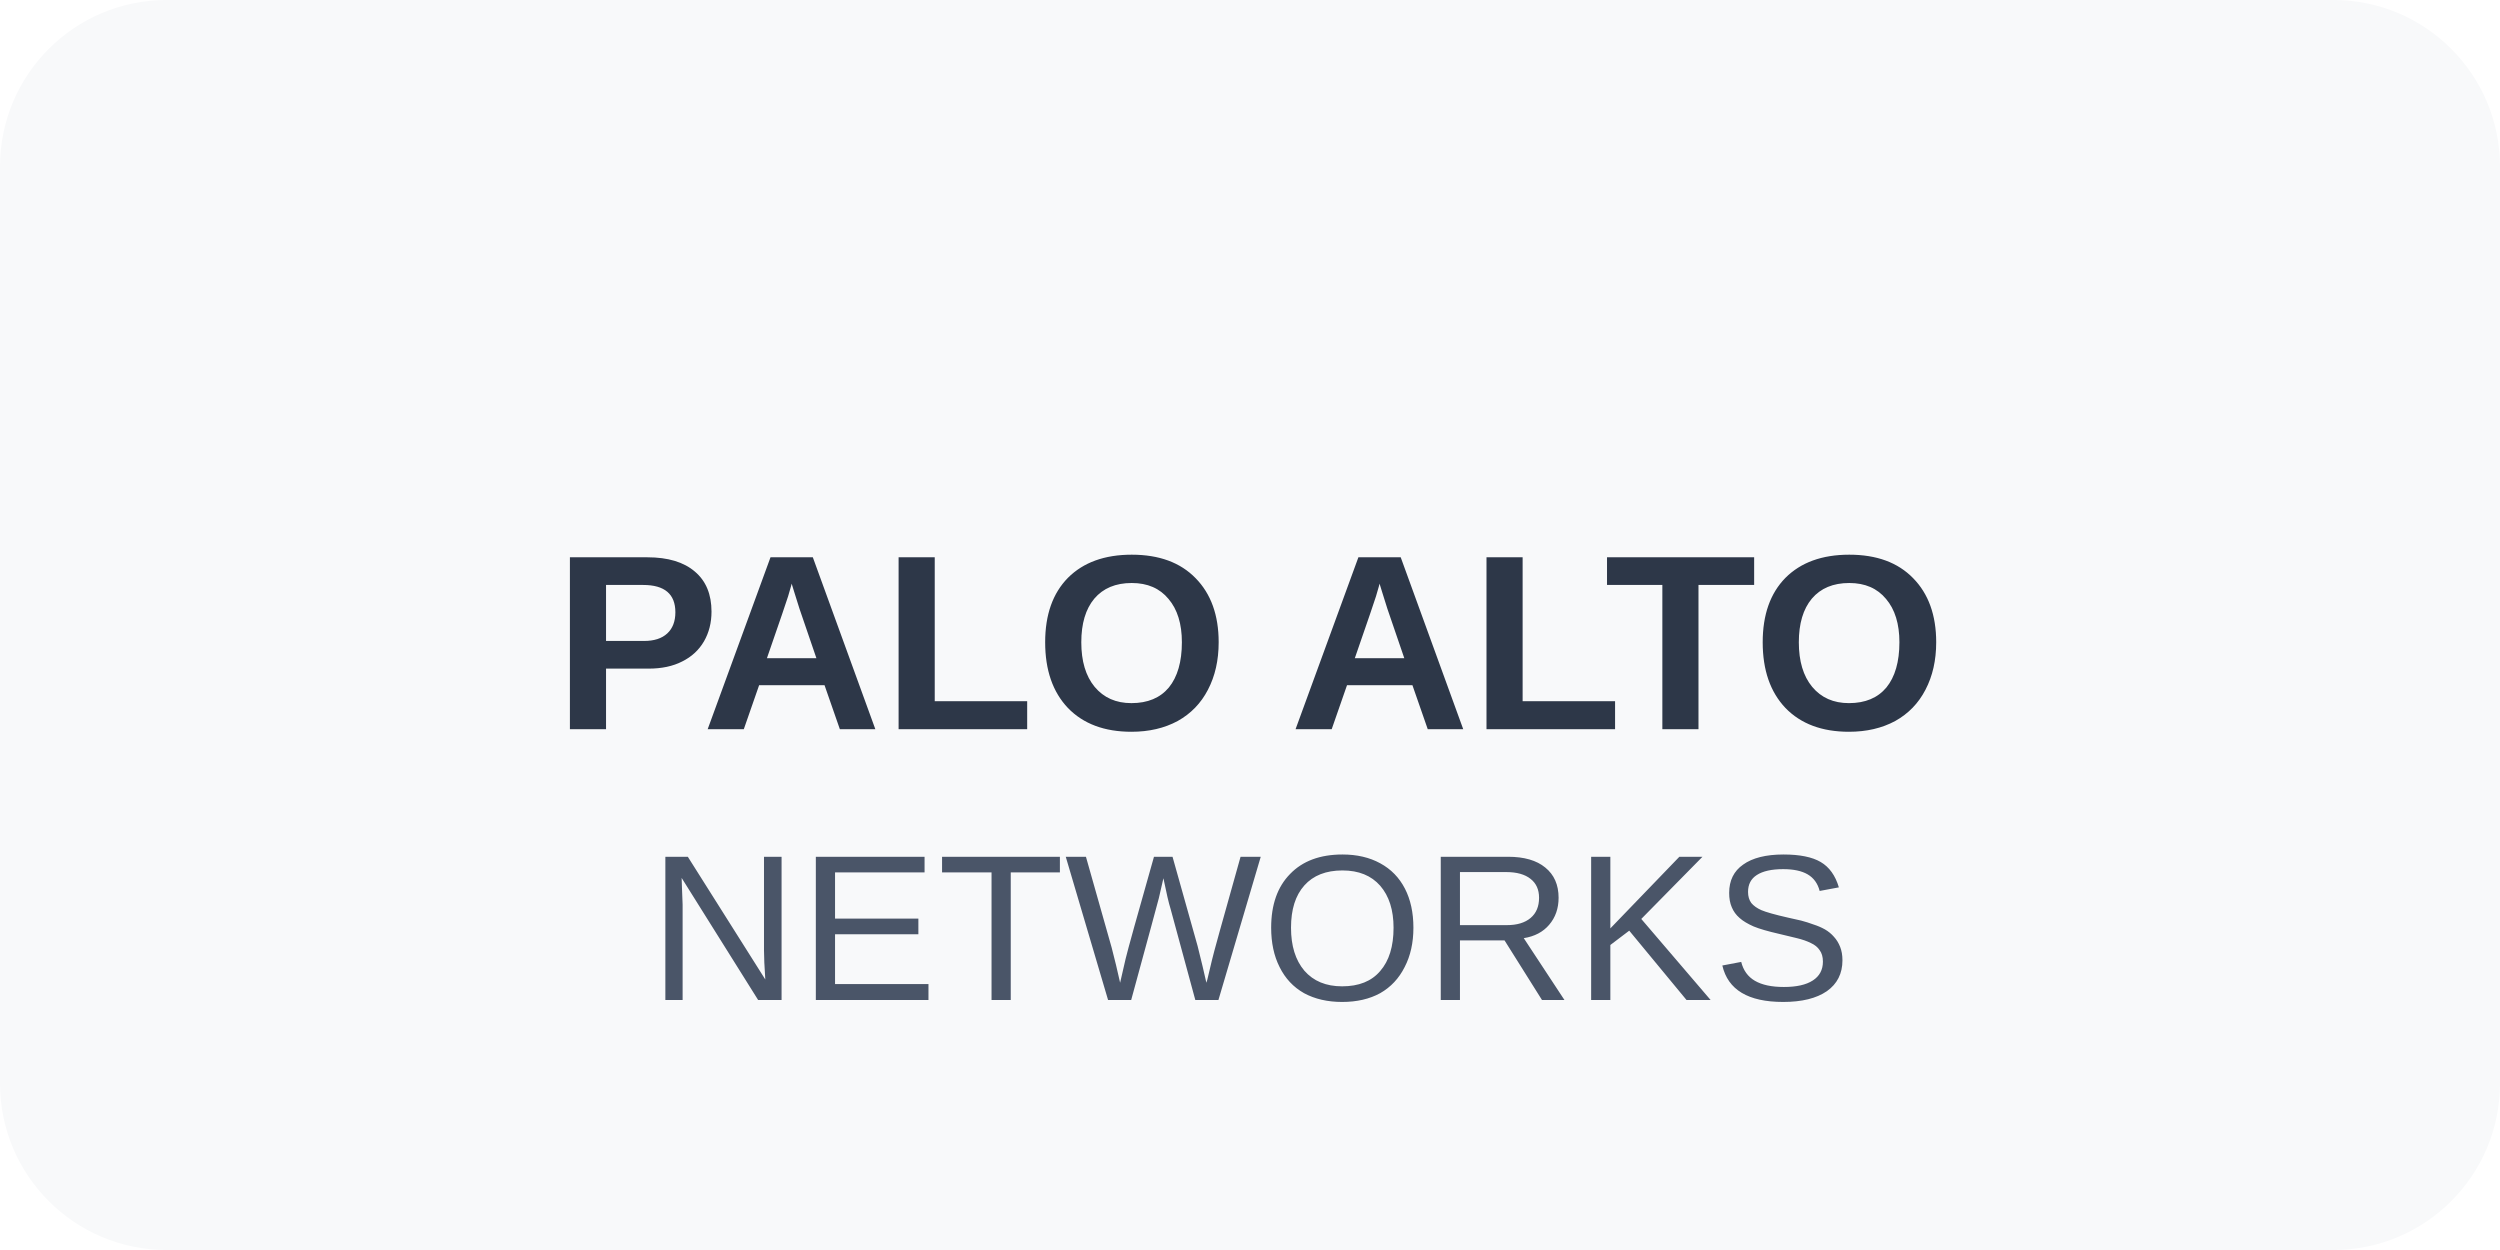
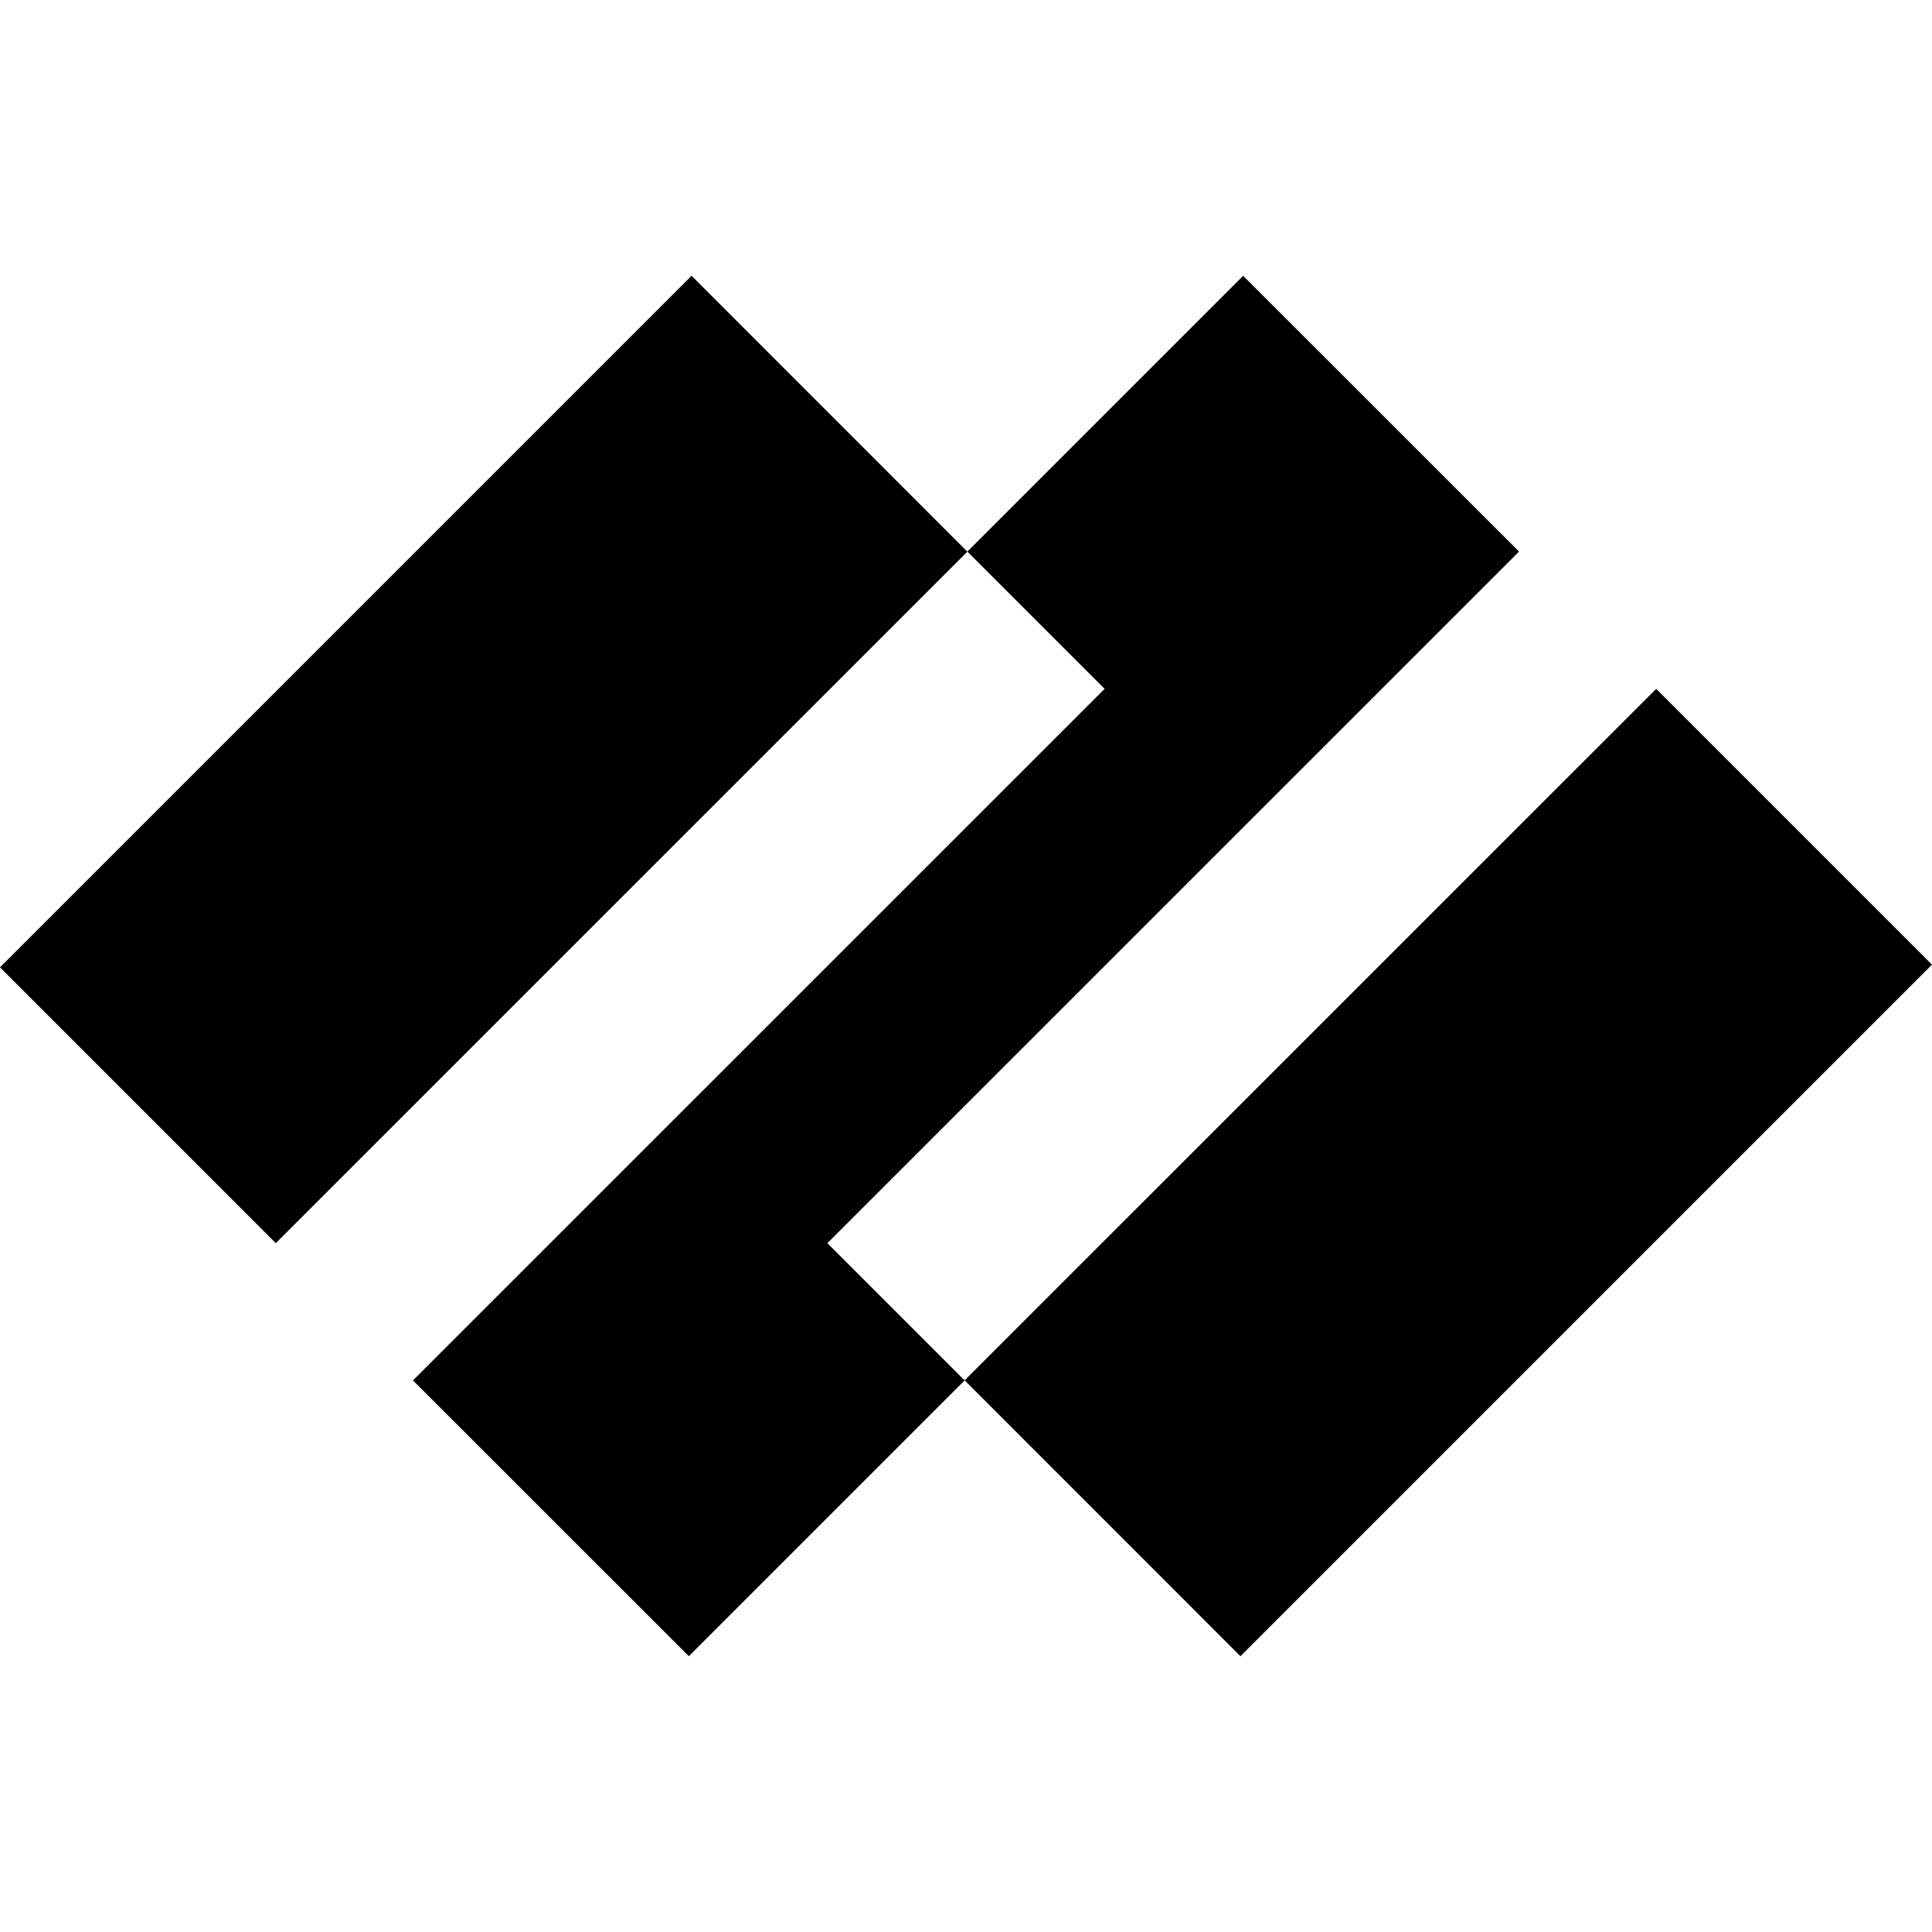
- <svg xmlns="http://www.w3.org/2000/svg" width="120" height="60" viewBox="0 0 120 60">
-   <rect width="120" height="60" fill="#f8f9fa" rx="8" />
-   <text x="60" y="35" font-family="Arial, sans-serif" font-size="12" font-weight="bold" text-anchor="middle" fill="#2d3748">PALO ALTO</text>
-   <text x="60" y="48" font-family="Arial, sans-serif" font-size="10" text-anchor="middle" fill="#4a5568">NETWORKS</text>
+ <svg xmlns="http://www.w3.org/2000/svg" role="img" viewBox="0 0 24 24">
+   <path d="m10.278 15.443 1.705 1.705-3.426 3.426-3.427-3.426 8.592-8.591-1.705-1.705 3.426-3.426 3.427 3.426-8.592 8.591zM0 12.017l3.426 3.426 8.591-8.59-3.426-3.427L0 12.017zm11.983 5.13 3.426 3.427L24 11.983l-3.426-3.426-8.591 8.59z" />
</svg>
